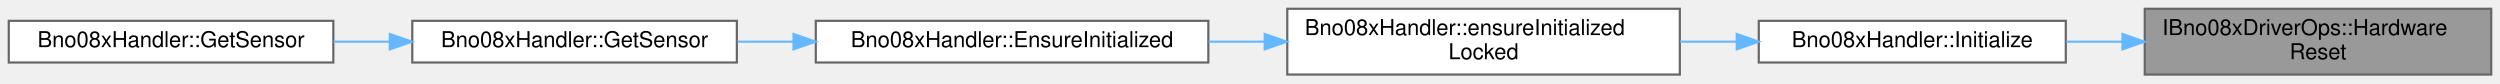
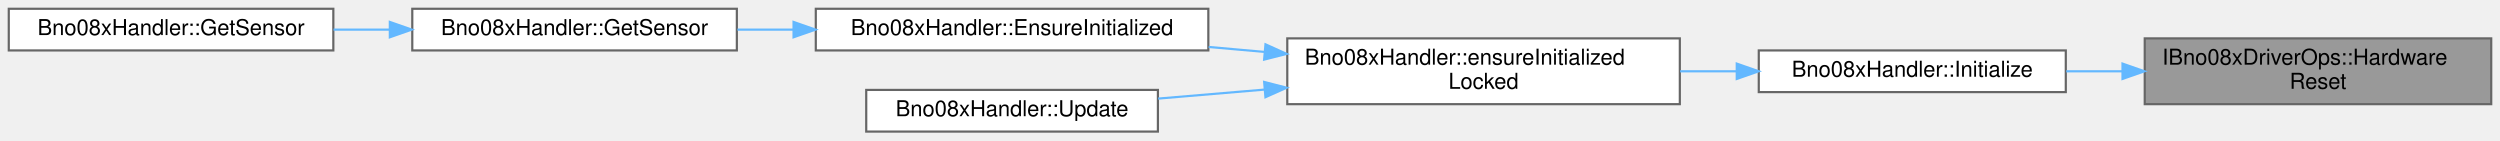
- <svg xmlns="http://www.w3.org/2000/svg" xmlns:xlink="http://www.w3.org/1999/xlink" width="1140pt" height="38pt" viewBox="0.00 0.00 1140.00 38.00">
-   <g id="graph0" class="graph" transform="scale(1 1) rotate(0) translate(4 34)">
+ <svg xmlns="http://www.w3.org/2000/svg" xmlns:xlink="http://www.w3.org/1999/xlink" width="1140pt" height="64pt" viewBox="0.00 0.00 1140.00 64.00">
+   <g id="graph0" class="graph" transform="scale(1 1) rotate(0) translate(4 60)">
    <g id="Node000001" class="node">
      <g id="a_Node000001">
        <a xlink:title=" ">
-           <polygon fill="#999999" stroke="#666666" points="1132,-30 974,-30 974,0 1132,0 1132,-30" />
-           <text text-anchor="start" x="982" y="-18" font-family="Helvetica,sans-Serif" font-size="10.00">IBno08xDriverOps::Hardware</text>
-           <text text-anchor="middle" x="1053" y="-7" font-family="Helvetica,sans-Serif" font-size="10.00">Reset</text>
+           <polygon fill="#999999" stroke="#666666" points="1132,-42.5 974,-42.5 974,-12.5 1132,-12.5 1132,-42.5" />
+           <text text-anchor="start" x="982" y="-30.5" font-family="Helvetica,sans-Serif" font-size="10.00">IBno08xDriverOps::Hardware</text>
+           <text text-anchor="middle" x="1053" y="-19.5" font-family="Helvetica,sans-Serif" font-size="10.00">Reset</text>
        </a>
      </g>
    </g>
    <g id="Node000002" class="node">
      <g id="a_Node000002">
        <a xlink:href="classBno08xHandler.html#ac1a1ff0d56324dcc09d9b48ca2e132e6" target="_top" xlink:title="Initialize the BNO08x sensor.">
-           <polygon fill="white" stroke="#666666" points="938,-24.5 798,-24.5 798,-5.5 938,-5.5 938,-24.5" />
-           <text text-anchor="middle" x="868" y="-12.5" font-family="Helvetica,sans-Serif" font-size="10.00">Bno08xHandler::Initialize</text>
+           <polygon fill="white" stroke="#666666" points="938,-37 798,-37 798,-18 938,-18 938,-37" />
+           <text text-anchor="middle" x="868" y="-25" font-family="Helvetica,sans-Serif" font-size="10.00">Bno08xHandler::Initialize</text>
        </a>
      </g>
    </g>
    <g id="edge1_Node000001_Node000002" class="edge">
      <g id="a_edge1_Node000001_Node000002">
        <a xlink:title=" ">
-           <path fill="none" stroke="#63b8ff" d="M963.81,-15C955.21,-15 946.58,-15 938.21,-15" />
-           <polygon fill="#63b8ff" stroke="#63b8ff" points="963.86,-18.5 973.86,-15 963.86,-11.5 963.86,-18.5" />
+           <path fill="none" stroke="#63b8ff" d="M963.81,-27.5C955.21,-27.5 946.58,-27.5 938.21,-27.5" />
+           <polygon fill="#63b8ff" stroke="#63b8ff" points="963.86,-31 973.86,-27.5 963.86,-24 963.86,-31" />
        </a>
      </g>
    </g>
    <g id="Node000003" class="node">
      <g id="a_Node000003">
        <a xlink:href="classBno08xHandler.html#a0479abc034d5417ba7dc524468a5ce82" target="_top" xlink:title="Internal: ensure initialized (assumes mutex is held).">
-           <polygon fill="white" stroke="#666666" points="762,-30 583,-30 583,0 762,0 762,-30" />
-           <text text-anchor="start" x="591" y="-18" font-family="Helvetica,sans-Serif" font-size="10.00">Bno08xHandler::ensureInitialized</text>
-           <text text-anchor="middle" x="672.5" y="-7" font-family="Helvetica,sans-Serif" font-size="10.00">Locked</text>
+           <polygon fill="white" stroke="#666666" points="762,-42.5 583,-42.5 583,-12.5 762,-12.5 762,-42.5" />
+           <text text-anchor="start" x="591" y="-30.5" font-family="Helvetica,sans-Serif" font-size="10.00">Bno08xHandler::ensureInitialized</text>
+           <text text-anchor="middle" x="672.5" y="-19.5" font-family="Helvetica,sans-Serif" font-size="10.00">Locked</text>
        </a>
      </g>
    </g>
    <g id="edge2_Node000002_Node000003" class="edge">
      <g id="a_edge2_Node000002_Node000003">
        <a xlink:title=" ">
-           <path fill="none" stroke="#63b8ff" d="M787.76,-15C779.31,-15 770.68,-15 762.13,-15" />
-           <polygon fill="#63b8ff" stroke="#63b8ff" points="787.96,-18.5 797.96,-15 787.96,-11.5 787.96,-18.5" />
+           <path fill="none" stroke="#63b8ff" d="M787.76,-27.5C779.31,-27.5 770.68,-27.5 762.13,-27.5" />
+           <polygon fill="#63b8ff" stroke="#63b8ff" points="787.96,-31 797.96,-27.5 787.96,-24 787.96,-31" />
        </a>
      </g>
    </g>
    <g id="Node000004" class="node">
      <g id="a_Node000004">
        <a xlink:href="classBno08xHandler.html#afab341345c8ed8fed1a218e0df18c4aa" target="_top" xlink:title="Ensure the BNO08x is initialized (lazy init entrypoint).">
-           <polygon fill="white" stroke="#666666" points="547,-24.5 368,-24.5 368,-5.5 547,-5.5 547,-24.5" />
-           <text text-anchor="middle" x="457.5" y="-12.5" font-family="Helvetica,sans-Serif" font-size="10.00">Bno08xHandler::EnsureInitialized</text>
+           <polygon fill="white" stroke="#666666" points="547,-56 368,-56 368,-37 547,-37 547,-56" />
+           <text text-anchor="middle" x="457.5" y="-44" font-family="Helvetica,sans-Serif" font-size="10.00">Bno08xHandler::EnsureInitialized</text>
        </a>
      </g>
    </g>
    <g id="edge3_Node000003_Node000004" class="edge">
      <g id="a_edge3_Node000003_Node000004">
        <a xlink:title=" ">
-           <path fill="none" stroke="#63b8ff" d="M572.46,-15C564.01,-15 555.5,-15 547.14,-15" />
-           <polygon fill="#63b8ff" stroke="#63b8ff" points="572.71,-18.5 582.71,-15 572.71,-11.5 572.71,-18.5" />
+           <path fill="none" stroke="#63b8ff" d="M572.73,-36.31C564.2,-37.07 555.59,-37.84 547.14,-38.59" />
+           <polygon fill="#63b8ff" stroke="#63b8ff" points="573.06,-39.79 582.71,-35.42 572.44,-32.82 573.06,-39.79" />
+         </a>
+       </g>
+     </g>
+     <g id="Node000007" class="node">
+       <g id="a_Node000007">
+         <a xlink:href="classBno08xHandler.html#a74cdf0328224c1a3fad944bbf1312e7e" target="_top" xlink:title="Update sensor - must be called regularly to pump the SH-2 service loop.">
+           <polygon fill="white" stroke="#666666" points="524,-19 391,-19 391,0 524,0 524,-19" />
+           <text text-anchor="middle" x="457.5" y="-7" font-family="Helvetica,sans-Serif" font-size="10.00">Bno08xHandler::Update</text>
+         </a>
+       </g>
+     </g>
+     <g id="edge6_Node000003_Node000007" class="edge">
+       <g id="a_edge6_Node000003_Node000007">
+         <a xlink:title=" ">
+           <path fill="none" stroke="#63b8ff" d="M572.53,-19.14C556.1,-17.75 539.43,-16.34 524.1,-15.04" />
+           <polygon fill="#63b8ff" stroke="#63b8ff" points="572.45,-22.64 582.71,-20 573.04,-15.67 572.45,-22.64" />
        </a>
      </g>
    </g>
    <g id="Node000005" class="node">
      <g id="a_Node000005">
        <a xlink:href="classBno08xHandler.html#a57e2952c0438e800c091cd0e3ebcdaf5" target="_top" xlink:title="Get direct access to the underlying sensor driver (type-erased).">
-           <polygon fill="white" stroke="#666666" points="332,-24.5 184,-24.5 184,-5.5 332,-5.5 332,-24.5" />
-           <text text-anchor="middle" x="258" y="-12.5" font-family="Helvetica,sans-Serif" font-size="10.00">Bno08xHandler::GetSensor</text>
+           <polygon fill="white" stroke="#666666" points="332,-56 184,-56 184,-37 332,-37 332,-56" />
+           <text text-anchor="middle" x="258" y="-44" font-family="Helvetica,sans-Serif" font-size="10.00">Bno08xHandler::GetSensor</text>
        </a>
      </g>
    </g>
    <g id="edge4_Node000004_Node000005" class="edge">
      <g id="a_edge4_Node000004_Node000005">
        <a xlink:title=" ">
-           <path fill="none" stroke="#63b8ff" d="M357.79,-15C349.2,-15 340.61,-15 332.28,-15" />
-           <polygon fill="#63b8ff" stroke="#63b8ff" points="357.86,-18.5 367.86,-15 357.86,-11.5 357.86,-18.5" />
+           <path fill="none" stroke="#63b8ff" d="M357.79,-46.5C349.2,-46.5 340.61,-46.5 332.28,-46.5" />
+           <polygon fill="#63b8ff" stroke="#63b8ff" points="357.86,-50 367.86,-46.5 357.86,-43 357.86,-50" />
        </a>
      </g>
    </g>
    <g id="Node000006" class="node">
      <g id="a_Node000006">
        <a xlink:href="classBno08xHandler.html#abf3a81e646ebd6dd0a10890e5be21d6d" target="_top" xlink:title="Const overload of GetSensor().">
-           <polygon fill="white" stroke="#666666" points="148,-24.5 0,-24.5 0,-5.5 148,-5.5 148,-24.5" />
-           <text text-anchor="middle" x="74" y="-12.5" font-family="Helvetica,sans-Serif" font-size="10.00">Bno08xHandler::GetSensor</text>
+           <polygon fill="white" stroke="#666666" points="148,-56 0,-56 0,-37 148,-37 148,-56" />
+           <text text-anchor="middle" x="74" y="-44" font-family="Helvetica,sans-Serif" font-size="10.00">Bno08xHandler::GetSensor</text>
        </a>
      </g>
    </g>
    <g id="edge5_Node000005_Node000006" class="edge">
      <g id="a_edge5_Node000005_Node000006">
        <a xlink:title=" ">
-           <path fill="none" stroke="#63b8ff" d="M173.48,-15C165.01,-15 156.44,-15 148.09,-15" />
-           <polygon fill="#63b8ff" stroke="#63b8ff" points="173.76,-18.5 183.76,-15 173.76,-11.5 173.76,-18.5" />
+           <path fill="none" stroke="#63b8ff" d="M173.48,-46.5C165.01,-46.5 156.44,-46.5 148.09,-46.5" />
+           <polygon fill="#63b8ff" stroke="#63b8ff" points="173.76,-50 183.76,-46.5 173.76,-43 173.76,-50" />
        </a>
      </g>
    </g>
  </g>
</svg>
